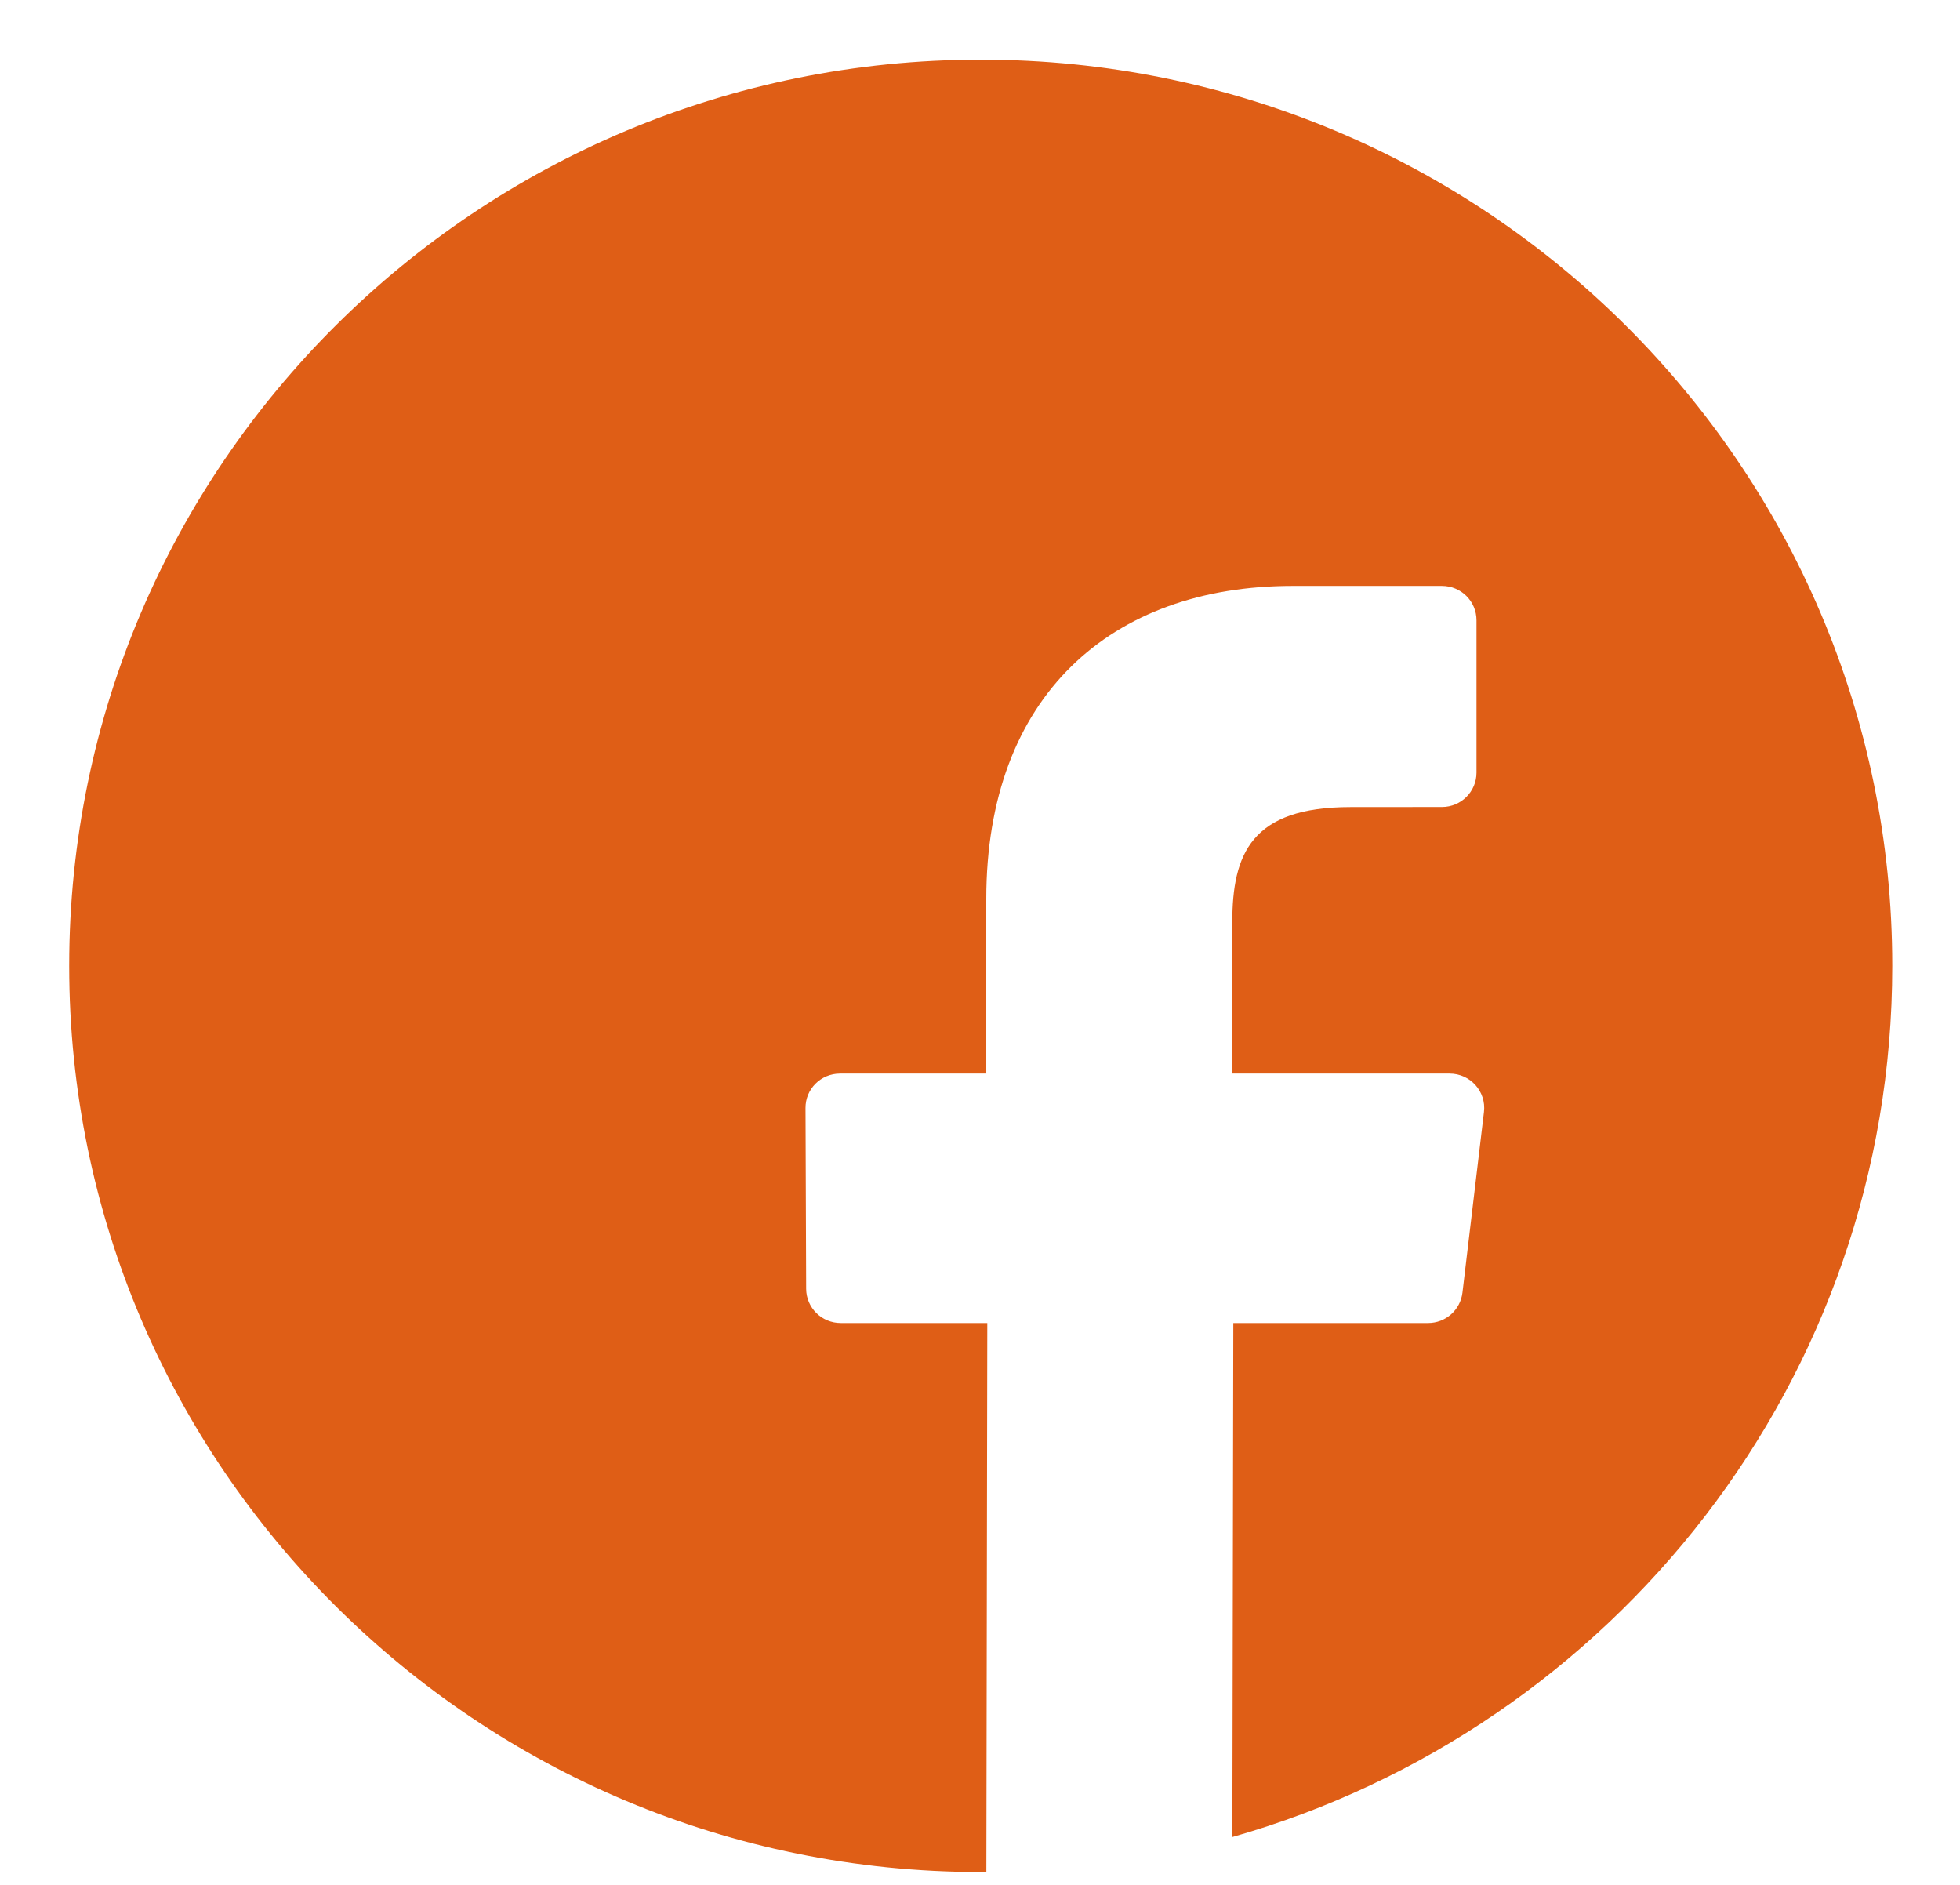
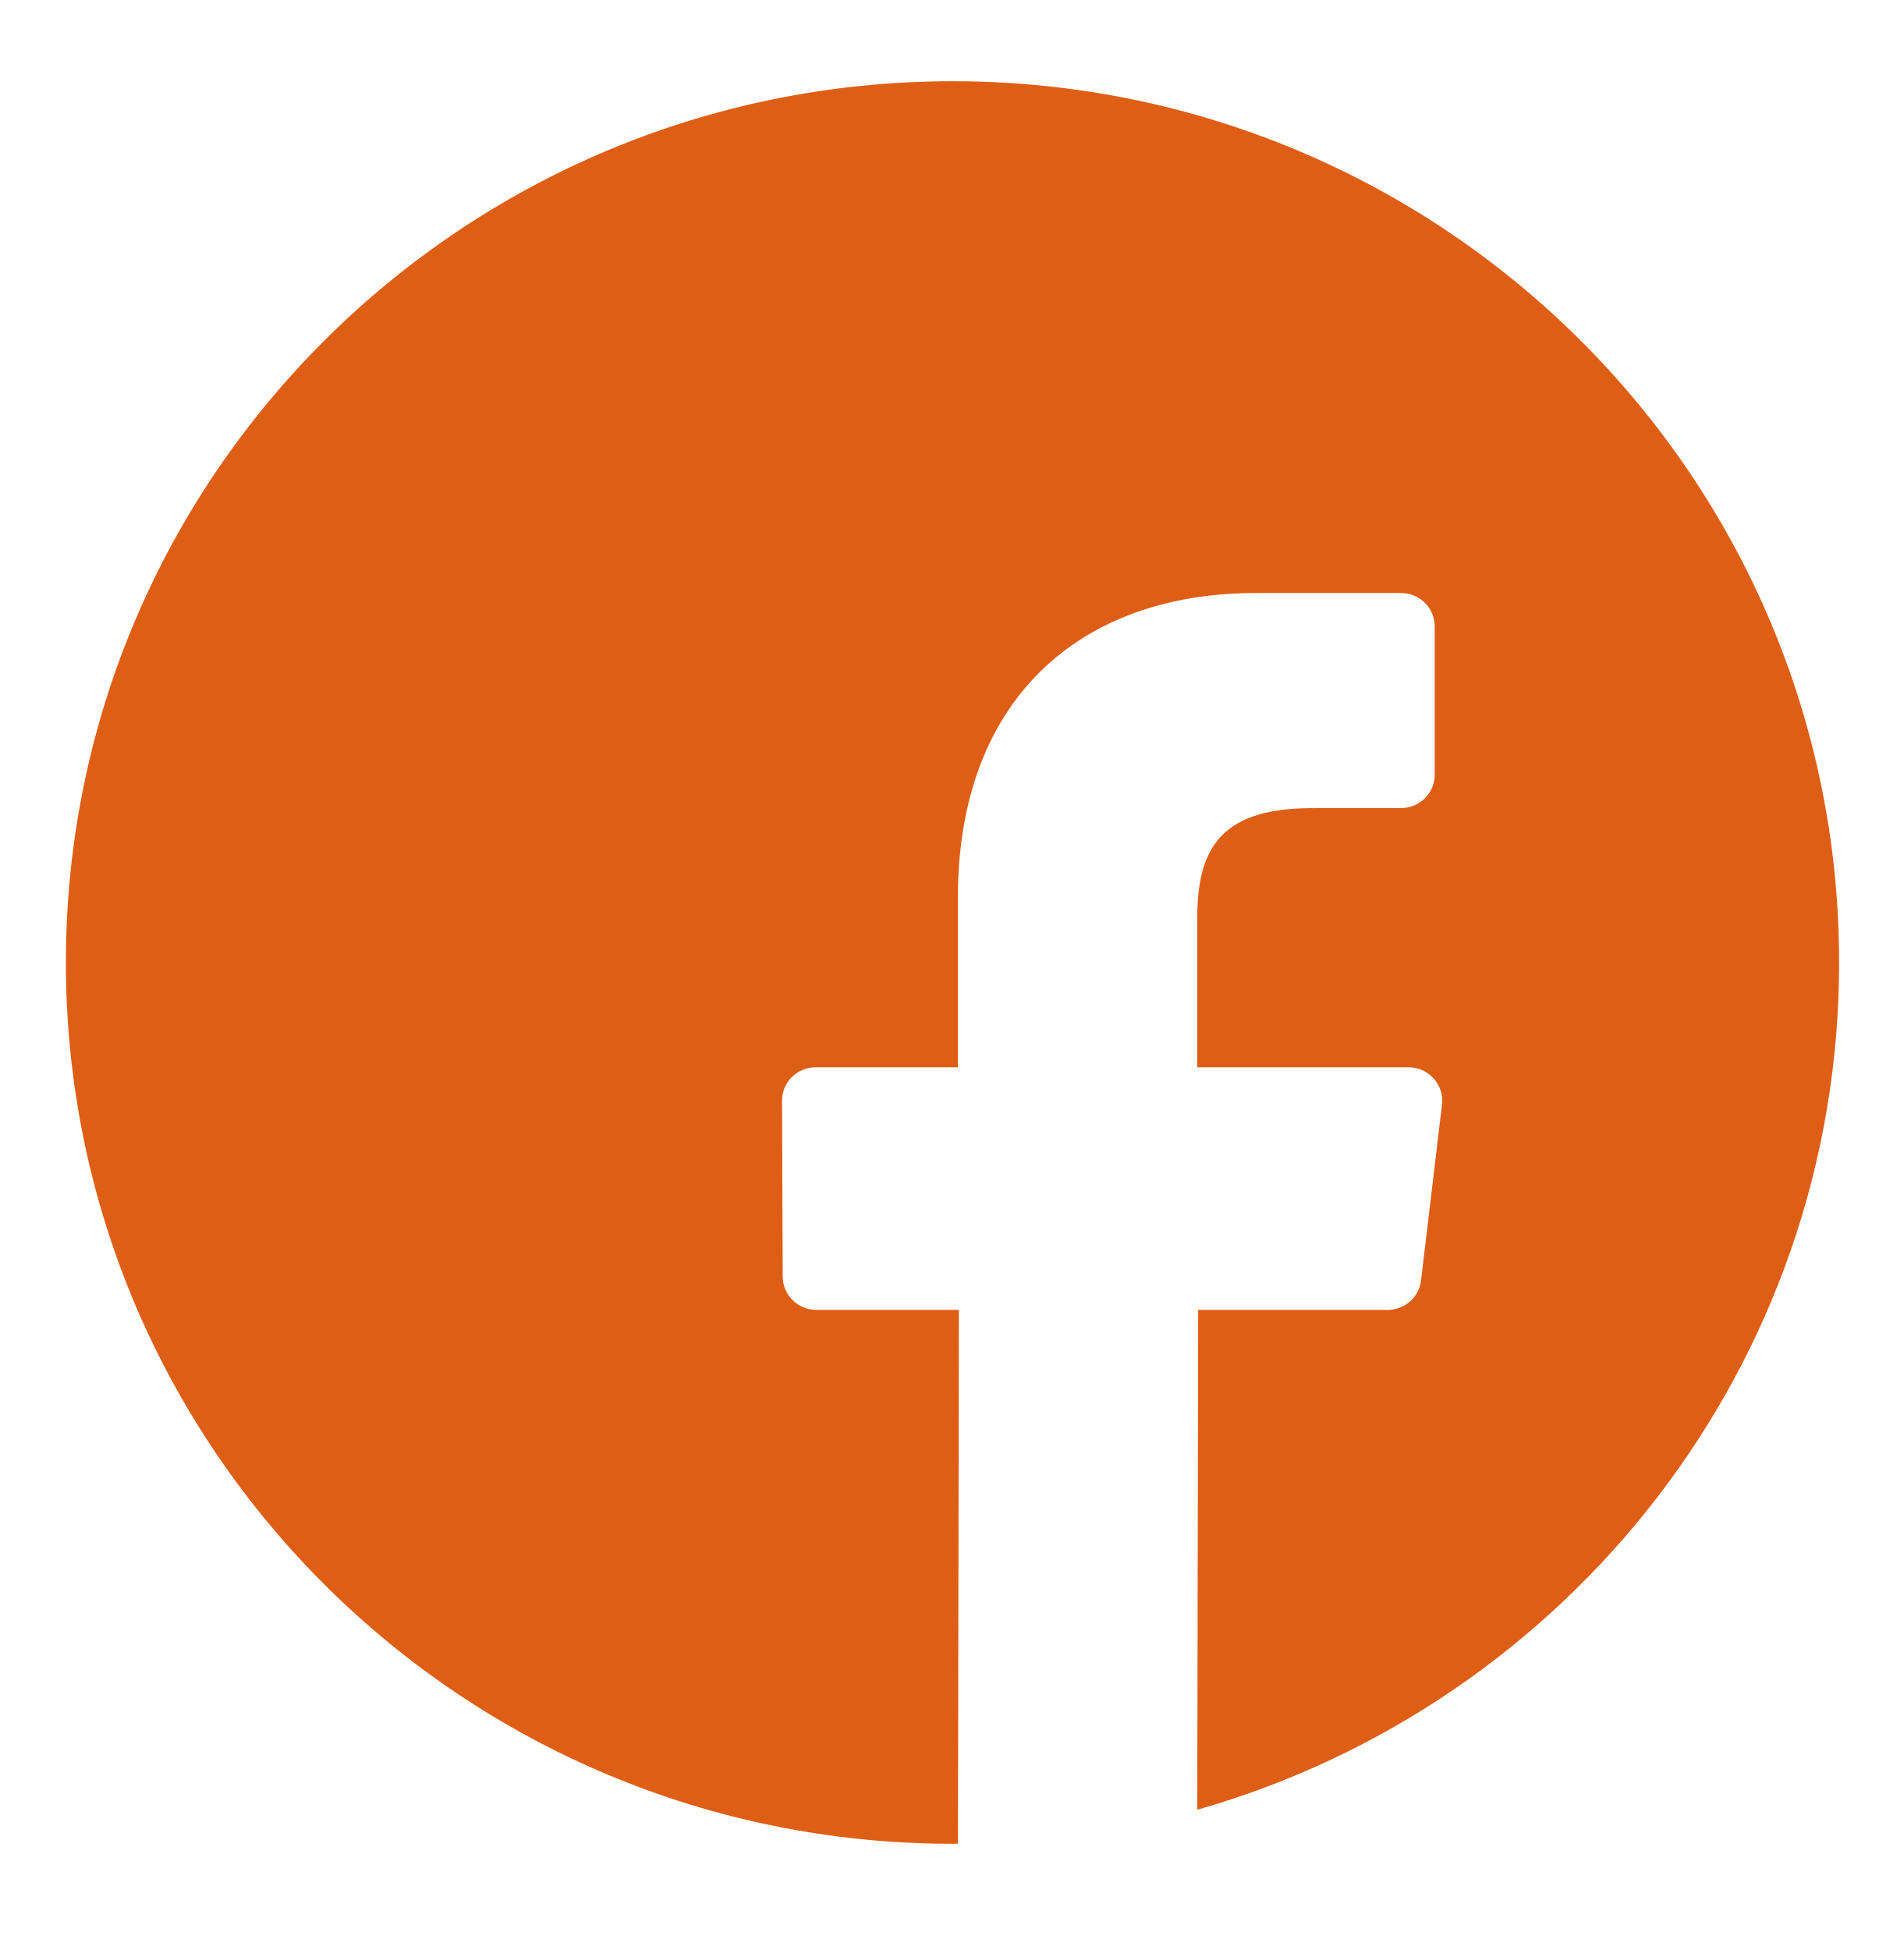
- <svg xmlns="http://www.w3.org/2000/svg" width="26" height="25" viewBox="0 0 27 26" fill="none">
+ <svg xmlns="http://www.w3.org/2000/svg" width="41" height="42" viewBox="0 0 27 27" fill="none">
  <path d="M12.576 0C5.63 0 0 5.596 0 12.5C0 19.404 5.63 25 12.576 25C12.601 25 12.627 24.999 12.653 24.999L12.666 17.427H10.644C10.381 17.427 10.168 17.216 10.167 16.955L10.158 14.462C10.156 14.199 10.37 13.986 10.634 13.986H12.652V11.577C12.652 8.781 14.37 7.259 16.879 7.259H18.938C19.202 7.259 19.415 7.471 19.415 7.733V9.835C19.415 10.097 19.202 10.309 18.939 10.309L17.675 10.31C16.311 10.31 16.046 10.954 16.046 11.9V13.986H19.044C19.33 13.986 19.552 14.234 19.518 14.516L19.221 17.009C19.192 17.248 18.989 17.427 18.747 17.427H16.06L16.047 24.517C21.304 23.02 25.151 18.207 25.151 12.5C25.151 5.596 19.521 0 12.576 0Z" transform="translate(0.93457 0.822876)" fill="#DF5E16" />
</svg>
